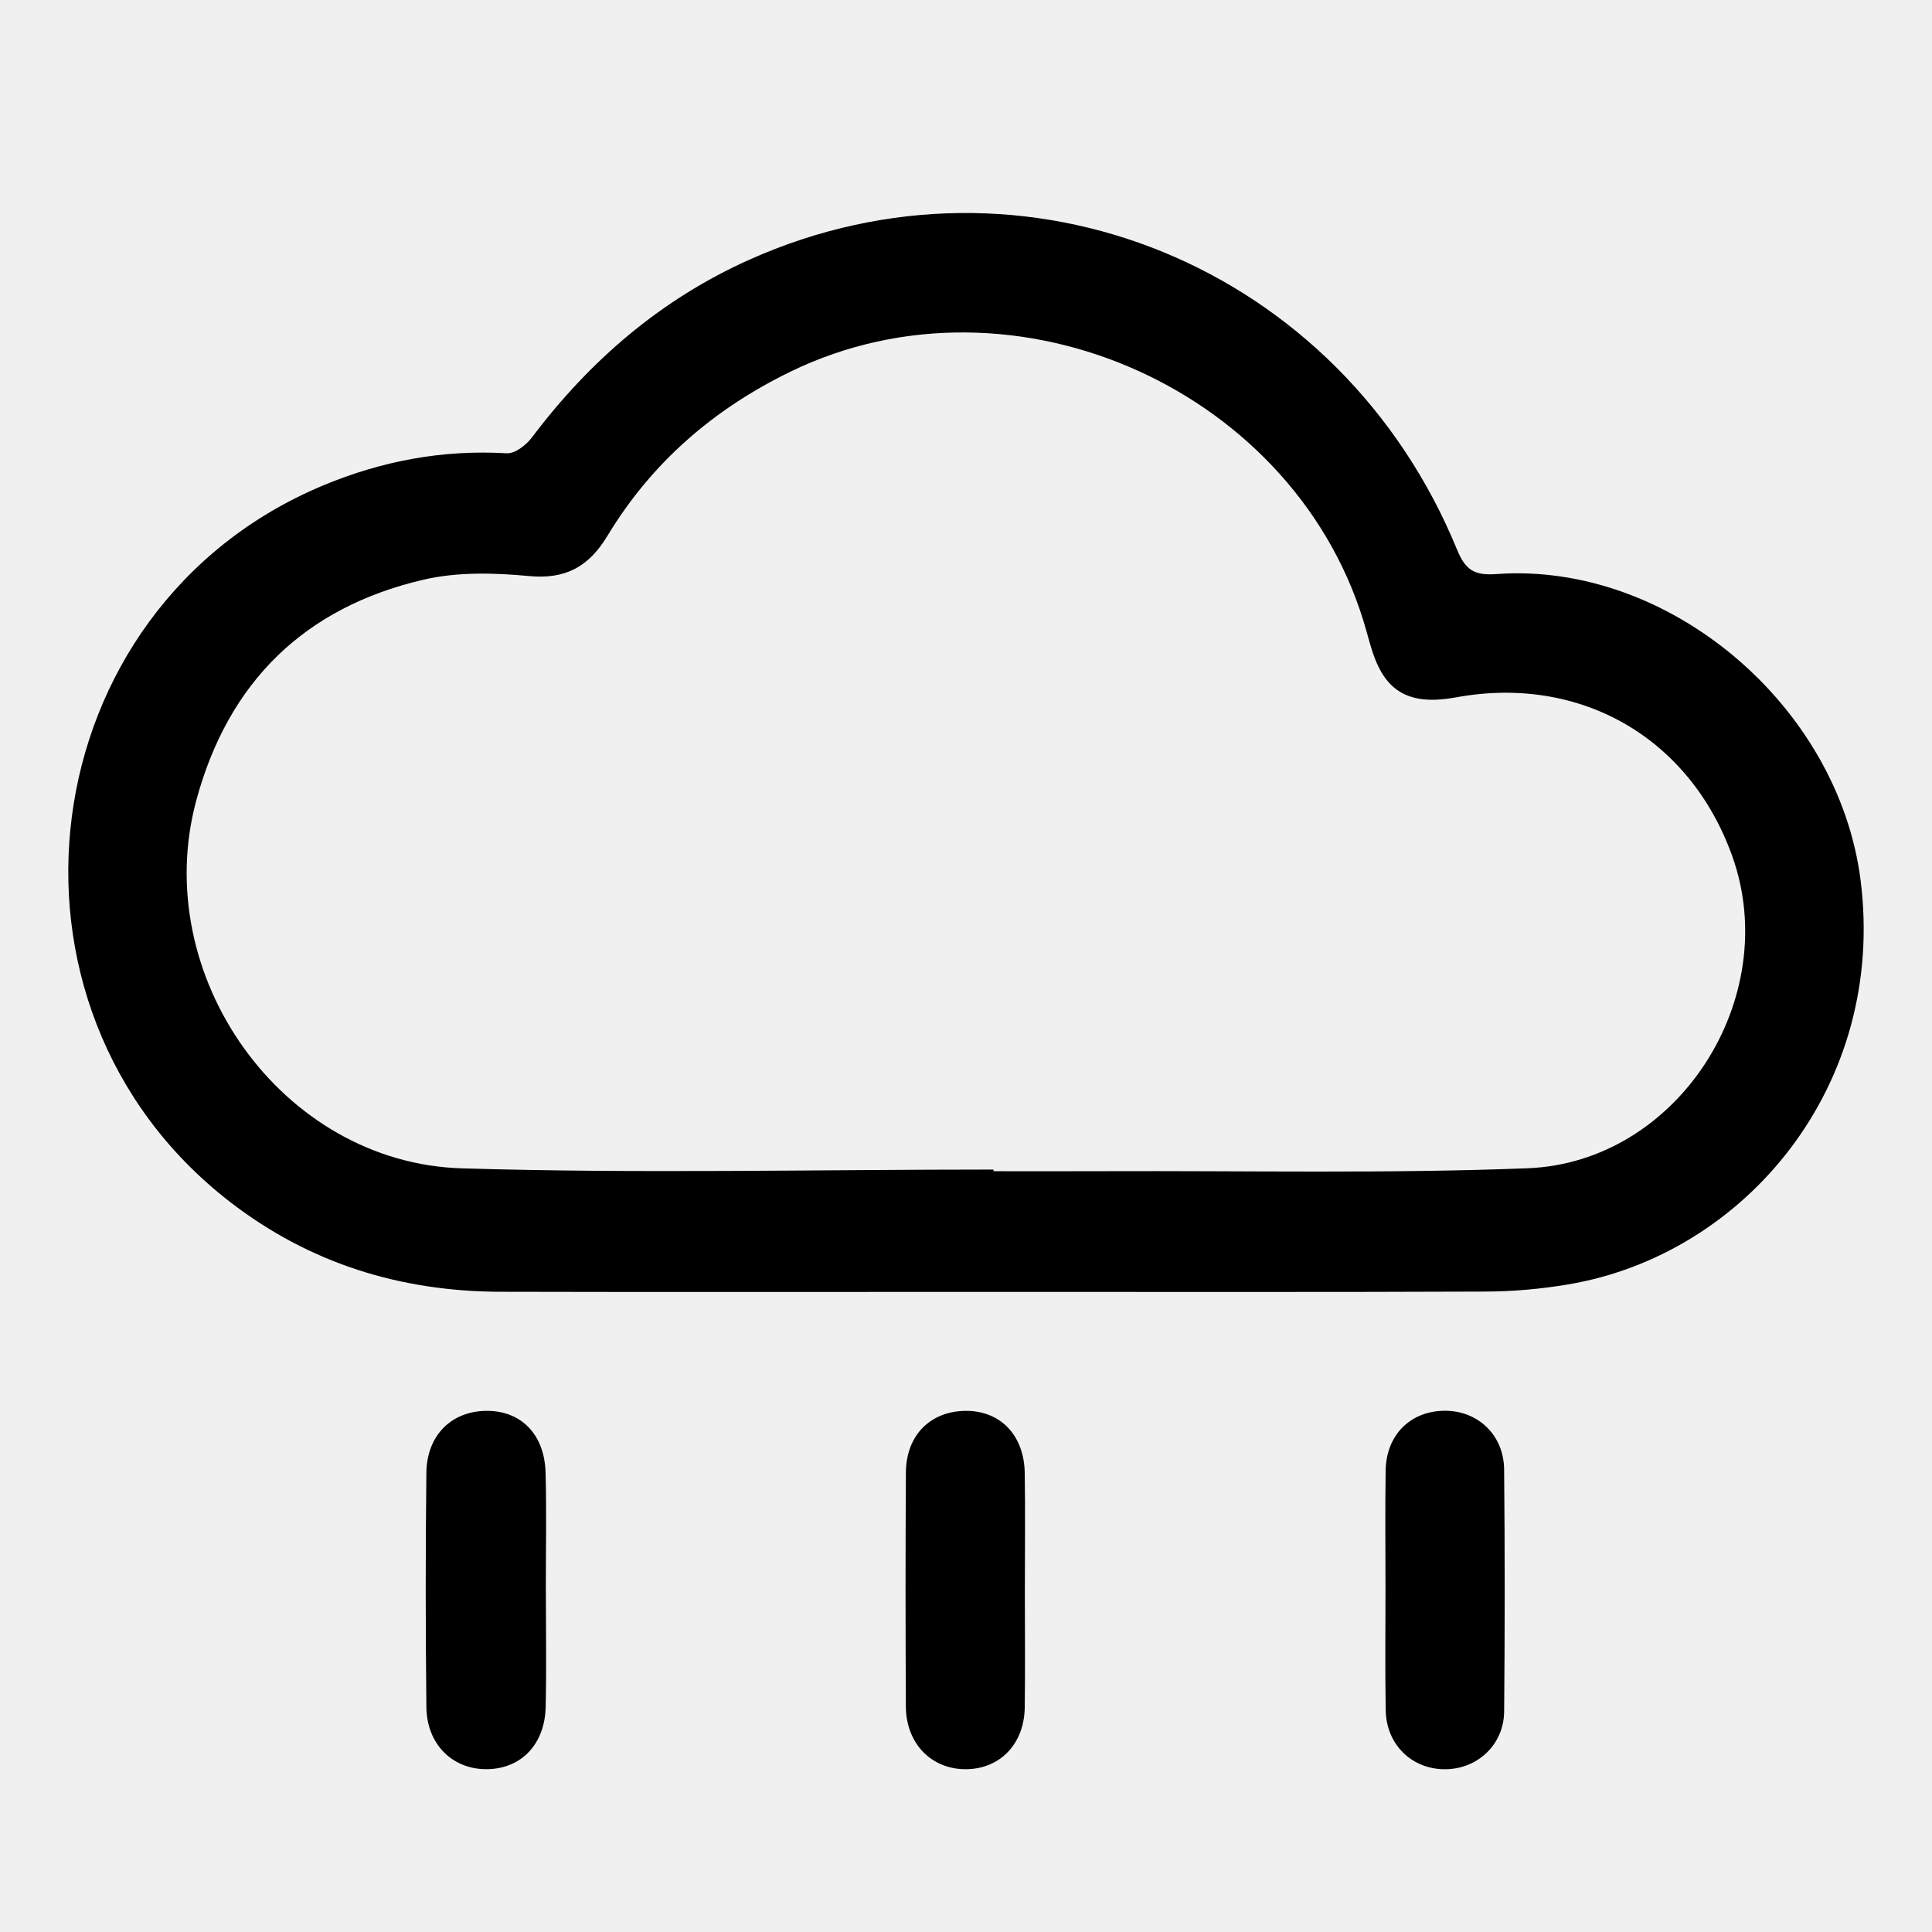
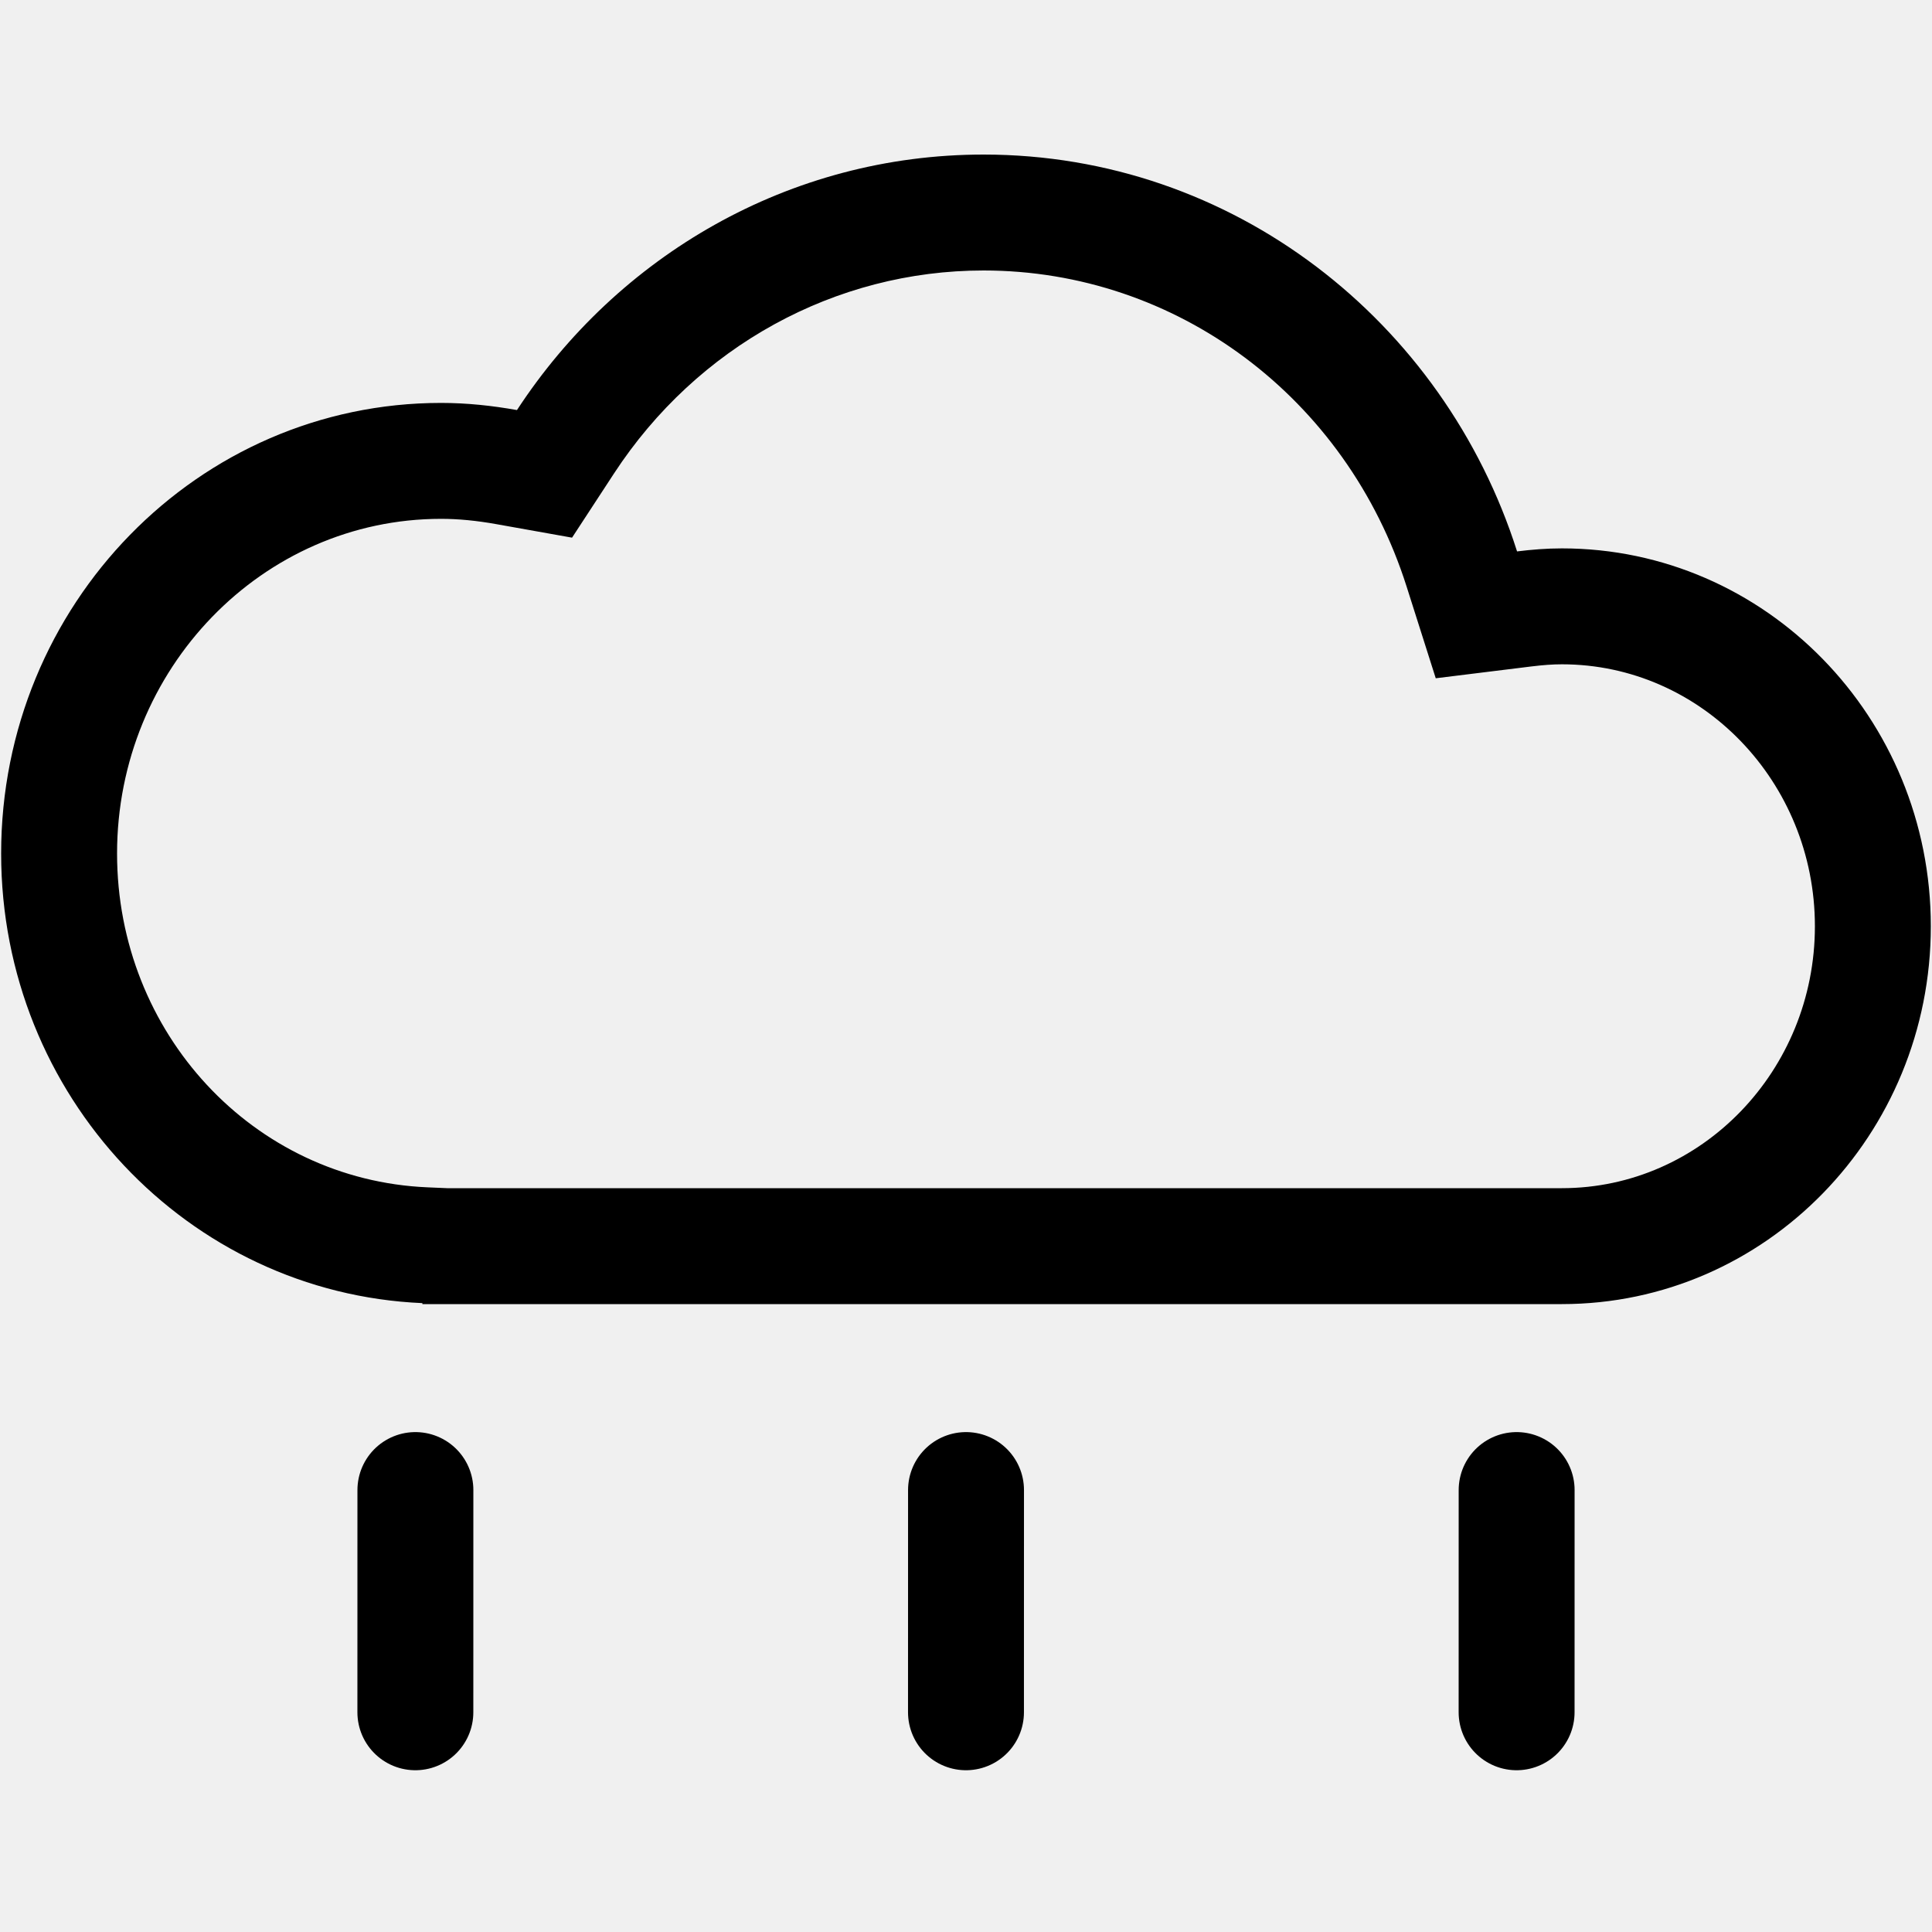
- <svg xmlns="http://www.w3.org/2000/svg" version="1.1" id="Layer_1" x="0px" y="0px" width="101.744px" height="101.745px" viewBox="0 0 101.744 101.745" enable-background="new 0 0 101.744 101.745" xml:space="preserve">
-   <g display="none">
-     <path display="inline" fill-rule="evenodd" clip-rule="evenodd" d="M80.383,51.033c0.148,15.794-13.125,29.208-29.055,29.402   C35.327,80.63,20.958,68.13,21.307,49.862c0.285-14.8,12.23-28.243,29.264-28.539C67.069,21.039,80.227,34.288,80.383,51.033z    M50.756,73.319c12.332,0.027,22.516-9.963,22.564-22.136c0.051-12.549-10.027-22.789-22.438-22.796   c-12.136-0.006-22.445,10.13-22.499,22.122C28.327,63.112,38.309,73.292,50.756,73.319z" />
-     <path display="inline" fill-rule="evenodd" clip-rule="evenodd" d="M87.874,83.907c-0.105,1.748-0.611,2.85-1.879,3.501   c-1.361,0.699-2.768,0.666-3.854-0.351c-2.49-2.331-4.916-4.743-7.246-7.232c-1.232-1.314-0.996-3.469,0.26-4.717   c1.248-1.238,3.389-1.426,4.721-0.176c2.451,2.299,4.816,4.696,7.131,7.133C87.522,82.61,87.686,83.49,87.874,83.907z" />
-     <path display="inline" fill-rule="evenodd" clip-rule="evenodd" d="M17.523,13.651c0.889,0.506,1.915,0.866,2.642,1.544   c2.156,2.008,4.215,4.123,6.272,6.229c1.608,1.645,1.667,3.66,0.22,5.151c-1.477,1.523-3.582,1.48-5.261-0.165   c-2.142-2.098-4.253-4.229-6.362-6.357c-1.161-1.168-1.428-2.558-0.783-4.057C14.82,14.671,15.877,13.97,17.523,13.651z" />
-     <path display="inline" fill-rule="evenodd" clip-rule="evenodd" d="M87.854,17.995c-0.229,0.41-0.543,1.355-1.16,2.013   c-2.088,2.218-4.268,4.352-6.445,6.482c-1.557,1.522-3.572,1.582-5.041,0.222c-1.416-1.316-1.525-3.542-0.088-5.053   c2.168-2.282,4.418-4.487,6.672-6.688c1.17-1.144,2.59-1.372,4.07-0.684C87.174,14.898,87.819,16,87.854,17.995z" />
-     <path display="inline" fill-rule="evenodd" clip-rule="evenodd" d="M23.659,74.122c1.828,0.032,2.94,0.604,3.61,1.913   c0.698,1.367,0.591,2.729-0.438,3.814c-2.305,2.431-4.674,4.807-7.096,7.122c-1.316,1.257-3.419,1.143-4.709-0.071   c-1.316-1.24-1.615-3.315-0.365-4.674c2.336-2.539,4.813-4.95,7.305-7.335C22.47,74.407,23.307,74.273,23.659,74.122z" />
-     <path display="inline" fill-rule="evenodd" clip-rule="evenodd" d="M93.444,54.387c-1.58,0-3.156,0.03-4.732-0.01   c-2.074-0.052-3.471-1.454-3.492-3.44c-0.021-2.038,1.418-3.563,3.525-3.596c3.154-0.047,6.309-0.052,9.461,0.003   c2.066,0.036,3.59,1.664,3.537,3.625c-0.053,1.925-1.529,3.361-3.57,3.411C96.598,54.417,95.02,54.387,93.444,54.387z" />
-     <path display="inline" fill-rule="evenodd" clip-rule="evenodd" d="M54.385,93.42c-0.002,1.627,0.039,3.256-0.014,4.884   c-0.059,1.935-1.512,3.375-3.381,3.438c-1.895,0.063-3.588-1.402-3.637-3.361c-0.078-3.254-0.07-6.513-0.006-9.769   c0.039-2.008,1.594-3.407,3.568-3.394c1.992,0.014,3.404,1.402,3.461,3.469C54.418,90.265,54.385,91.842,54.385,93.42z" />
-     <path display="inline" fill-rule="evenodd" clip-rule="evenodd" d="M54.389,8.341c0,1.576,0.029,3.155-0.008,4.731   c-0.047,2.036-1.494,3.461-3.469,3.478c-1.963,0.016-3.531-1.41-3.566-3.405C47.29,9.94,47.295,6.733,47.342,3.53   C47.37,1.563,48.956,0.028,50.84,0c1.955-0.028,3.48,1.525,3.549,3.609c0.002,0.102,0.002,0.203,0.002,0.306   C54.391,5.39,54.391,6.866,54.389,8.341z" />
-     <path display="inline" fill-rule="evenodd" clip-rule="evenodd" d="M8.183,54.384c-1.577,0-3.155,0.036-4.731-0.009   C1.483,54.319-0.029,52.732,0,50.834c0.031-1.828,1.512-3.445,3.381-3.483c3.256-0.066,6.516-0.062,9.771-0.005   c1.991,0.035,3.417,1.61,3.397,3.571c-0.02,1.976-1.445,3.395-3.481,3.471c-0.103,0.003-0.203,0.002-0.306,0.002   c-1.525,0.001-3.051,0.001-4.579,0.001C8.183,54.389,8.183,54.387,8.183,54.384z" />
+ <svg xmlns="http://www.w3.org/2000/svg" version="1.1" x="0px" y="0px" width="100px" height="100px" viewBox="0 0 100 100" enable-background="new 0 0 100 100" xml:space="preserve">
+   <g id="Sun" display="none">
+     <g display="inline">
+       <path fill="#FFFFFF" d="M50,75.626C35.87,75.626,24.374,64.13,24.374,50c0-14.13,11.496-25.626,25.626-25.626    c14.13,0,25.626,11.496,25.626,25.626C75.626,64.13,64.13,75.626,50,75.626z" />
+       <path d="M50,27.874c12.2,0,22.126,9.926,22.126,22.126S62.2,72.126,50,72.126S27.874,62.2,27.874,50S37.8,27.874,50,27.874     M50,20.874c-16.085,0-29.126,13.041-29.126,29.126S33.915,79.126,50,79.126S79.126,66.085,79.126,50S66.085,20.874,50,20.874    L50,20.874z" />
+     </g>
+     <line display="inline" fill="none" stroke="#000000" stroke-width="7" stroke-linecap="round" stroke-miterlimit="10" x1="50" y1="14.042" x2="50" y2="3.542" />
+     <line display="inline" fill="none" stroke="#000000" stroke-width="7" stroke-linecap="round" stroke-miterlimit="10" x1="75.426" y1="24.573" x2="82.852" y2="17.149" />
+     <line display="inline" fill="none" stroke="#000000" stroke-width="7" stroke-linecap="round" stroke-miterlimit="10" x1="85.958" y1="49.999" x2="96.459" y2="50.001" />
+     <line display="inline" fill="none" stroke="#000000" stroke-width="7" stroke-linecap="round" stroke-miterlimit="10" x1="75.428" y1="75.425" x2="82.852" y2="82.853" />
+     <line display="inline" fill="none" stroke="#000000" stroke-width="7" stroke-linecap="round" stroke-miterlimit="10" x1="50.002" y1="85.958" x2="50" y2="96.46" />
+     <line display="inline" fill="none" stroke="#000000" stroke-width="7" stroke-linecap="round" stroke-miterlimit="10" x1="24.575" y1="75.428" x2="17.147" y2="82.852" />
+     <line display="inline" fill="none" stroke="#000000" stroke-width="7" stroke-linecap="round" stroke-miterlimit="10" x1="14.042" y1="50.002" x2="3.54" y2="49.999" />
+     <line display="inline" fill="none" stroke="#000000" stroke-width="7" stroke-linecap="round" stroke-miterlimit="10" x1="24.572" y1="24.575" x2="17.149" y2="17.147" />
  </g>
-   <g>
-     <path fill-rule="evenodd" clip-rule="evenodd" d="M52.324,68.035c-8.653,0-17.306,0.016-25.957-0.006   c-5.271-0.014-10.065-1.488-14.276-4.75C-1.167,53.004,1.559,32.016,17.021,25.563c3.077-1.285,6.302-1.893,9.671-1.691   c0.432,0.025,1.027-0.441,1.328-0.844c3.057-4.058,6.805-7.275,11.449-9.354c14.514-6.494,31.143,0.322,37.272,15.291   c0.451,1.102,0.955,1.346,2.076,1.266c9.094-0.649,17.995,6.949,19.165,16.107c1.384,10.832-6.07,19.727-15.384,21.301   c-1.422,0.24-2.879,0.373-4.32,0.379C69.627,68.053,60.974,68.035,52.324,68.035z M52.321,61.592c0,0.029,0,0.058,0,0.088   c1.947,0,3.896,0.007,5.844-0.002c7.427-0.029,14.862,0.135,22.28-0.154c7.935-0.307,13.462-8.976,10.774-16.456   c-2.236-6.224-7.994-9.528-14.5-8.35c-1.536,0.279-3.045,0.241-3.959-1.298c-0.385-0.646-0.585-1.416-0.79-2.152   c-3.51-12.664-18.52-19.428-30.319-13.706c-4.07,1.974-7.332,4.802-9.664,8.661c-0.975,1.612-2.188,2.299-4.137,2.113   c-1.825-0.172-3.76-0.222-5.526,0.188c-6.272,1.451-10.298,5.377-11.986,11.625C7.85,51.345,14.82,61.246,24.331,61.529   C33.653,61.81,42.99,61.592,52.321,61.592z" />
-     <path fill-rule="evenodd" clip-rule="evenodd" d="M53.972,83.813c0,2.035,0.021,4.07-0.006,6.105   c-0.025,1.914-1.291,3.23-3.069,3.254c-1.821,0.027-3.181-1.336-3.191-3.293c-0.021-4.113-0.025-8.229,0.002-12.344   c0.014-1.98,1.331-3.258,3.226-3.234c1.781,0.021,3.003,1.311,3.032,3.273C53.997,79.654,53.972,81.734,53.972,83.813z" />
-     <path fill-rule="evenodd" clip-rule="evenodd" d="M72.964,83.695c-0.001-2.08-0.022-4.16,0.008-6.24   c0.025-1.895,1.318-3.166,3.143-3.16c1.727,0.006,3.078,1.283,3.097,3.088c0.04,4.248,0.04,8.502,0.001,12.752   c-0.017,1.764-1.432,3.057-3.158,3.039c-1.722-0.016-3.05-1.316-3.079-3.102C72.938,87.945,72.965,85.82,72.964,83.695z" />
-     <path fill-rule="evenodd" clip-rule="evenodd" d="M28.747,83.785c0,2.033,0.035,4.068-0.01,6.104   c-0.043,1.961-1.271,3.24-3.046,3.281c-1.825,0.043-3.214-1.283-3.236-3.262c-0.047-4.113-0.048-8.229-0.001-12.342   c0.022-2.006,1.352-3.277,3.217-3.266c1.785,0.01,3.007,1.252,3.06,3.246c0.056,2.078,0.013,4.158,0.013,6.238   C28.744,83.785,28.746,83.785,28.747,83.785z" />
+   <g id="Clouds" display="none">
+     <g>
+       <path display="inline" d="M50.911,25.55c9.986,0,18.785,6.574,21.894,16.358l1.51,4.749l4.944-0.611    c0.618-0.076,1.122-0.112,1.585-0.112c7.221,0,13.096,6.082,13.096,13.559c0,7.476-5.875,13.558-13.096,13.558H23.169    l-1.047-0.045C13.115,72.617,6.06,65.027,6.06,55.729c0-9.552,7.523-17.323,16.771-17.323c0.89,0,1.83,0.09,2.873,0.277    l3.906,0.697l2.171-3.321C36.082,29.479,43.233,25.55,50.911,25.55 M50.911,19.55c-10.07,0-18.941,5.253-24.152,13.225    c-1.277-0.228-2.586-0.37-3.928-0.37c-12.576,0-22.771,10.441-22.771,23.323c0,12.547,9.68,22.748,21.804,23.271v0.051h58.98    c10.547,0,19.096-8.756,19.096-19.558s-8.549-19.559-19.096-19.559c-0.787,0-1.558,0.063-2.32,0.157    C74.736,28.174,63.813,19.55,50.911,19.55L50.911,19.55z" />
+     </g>
+   </g>
+   <g id="Layer_3">
+     <g display="none">
+       <path display="inline" d="M50.914,15.704c9.571,0,17.992,6.117,20.956,15.223l1.78,5.472l5.713-0.688    c0.584-0.07,1.056-0.104,1.483-0.104c6.67,0,12.096,5.427,12.096,12.097S87.517,59.8,80.847,59.8H23.17l-1.009-0.043    c-8.467-0.357-15.099-7.266-15.099-15.729c0-8.697,7.075-15.772,15.771-15.772c0.841,0,1.732,0.084,2.726,0.258l4.486,0.781    l2.533-3.784C36.689,19.37,43.544,15.704,50.914,15.704 M50.914,8.704c-10.07,0-18.941,5.129-24.152,12.913    c-1.277-0.223-2.586-0.361-3.928-0.361c-12.576,0-22.771,10.194-22.771,22.772c0,12.25,9.68,22.211,21.804,22.723V66.8h58.98    c10.547,0,19.096-8.549,19.096-19.096s-8.549-19.097-19.096-19.097c-0.787,0-1.558,0.062-2.32,0.153    C74.739,17.124,63.815,8.704,50.914,8.704L50.914,8.704z" />
+     </g>
+     <line fill="none" stroke="#000000" stroke-width="6" stroke-linecap="round" stroke-miterlimit="10" x1="21.501" y1="77.125" x2="21.499" y2="88.627" />
+     <line fill="none" stroke="#000000" stroke-width="6" stroke-linecap="round" stroke-miterlimit="10" x1="50.001" y1="77.125" x2="49.999" y2="88.627" />
+     <line fill="none" stroke="#000000" stroke-width="6" stroke-linecap="round" stroke-miterlimit="10" x1="78.501" y1="77.125" x2="78.499" y2="88.627" />
+     <g>
+       <path d="M50.91,14c9.986,0,18.785,6.574,21.895,16.358l1.509,4.749l4.944-0.611c0.618-0.076,1.122-0.112,1.585-0.112    c7.221,0,13.096,6.083,13.096,13.559c0,7.475-5.875,13.557-13.096,13.557H23.144l-1.022-0.044    c-9.007-0.39-16.063-7.979-16.063-17.278c0-9.552,7.523-17.323,16.771-17.323c0.89,0,1.83,0.09,2.873,0.277l3.906,0.697    l2.171-3.321C36.081,17.928,43.232,14,50.91,14 M50.91,8c-10.07,0-18.941,5.253-24.152,13.225c-1.277-0.228-2.586-0.37-3.928-0.37    c-12.576,0-22.771,10.441-22.771,23.323c0,12.546,9.68,22.748,21.804,23.272v0.05h58.98c10.547,0,19.096-8.756,19.096-19.557    c0-10.802-8.549-19.559-19.096-19.559c-0.787,0-1.558,0.063-2.32,0.157C74.735,16.624,63.812,8,50.91,8L50.91,8z" />
+     </g>
+   </g>
+   <g id="Layer_4" display="none">
+     <polyline display="inline" fill="#FFFFFF" stroke="#000000" stroke-width="6" stroke-linecap="round" stroke-linejoin="round" stroke-miterlimit="10" points="   36.827,49.001 29.8,69.013 44.097,69.013 37.555,96.865 68.813,64.575 56.212,64.447 62.754,49.001  " />
+     <line display="inline" fill="none" stroke="#000000" stroke-width="6" stroke-linecap="round" stroke-miterlimit="10" x1="26.081" y1="80.094" x2="23.055" y2="91.19" />
+     <line display="inline" fill="none" stroke="#000000" stroke-width="6" stroke-linecap="round" stroke-miterlimit="10" x1="67.267" y1="80.094" x2="64.24" y2="91.19" />
+     <line display="inline" fill="none" stroke="#000000" stroke-width="6" stroke-linecap="round" stroke-miterlimit="10" x1="14.683" y1="67.787" x2="11.657" y2="78.884" />
+     <line display="inline" fill="none" stroke="#000000" stroke-width="6" stroke-linecap="round" stroke-miterlimit="10" x1="81.303" y1="67.787" x2="78.277" y2="78.884" />
+     <g display="inline">
+       <path fill="#FFFFFF" d="M22.768,56.5l-0.776-0.047C11.375,55.994,3.059,47.088,3.059,36.178c0-11.206,8.87-20.323,19.771-20.323    c1.069,0,2.181,0.106,3.4,0.323l1.953,0.349l1.085-1.66C34.126,7.436,42.216,3,50.91,3c11.299,0,21.246,7.415,24.753,18.45    l0.755,2.374l2.473-0.305c0.743-0.092,1.363-0.135,1.952-0.135c8.875,0,16.096,7.428,16.096,16.559    c0,9.129-7.221,16.557-16.096,16.557H22.768z" />
+       <path d="M50.91,6c9.986,0,18.785,6.574,21.895,16.358l1.509,4.749l4.944-0.611c0.618-0.076,1.122-0.112,1.585-0.112    c7.221,0,13.096,6.083,13.096,13.559c0,7.476-5.875,13.557-13.096,13.557H23.144l-1.022-0.044    c-9.007-0.39-16.063-7.979-16.063-17.278c0-9.552,7.523-17.323,16.771-17.323c0.89,0,1.83,0.09,2.873,0.277l3.906,0.697    l2.171-3.321C36.081,9.928,43.232,6,50.91,6 M50.91,0C40.84,0,31.969,5.253,26.758,13.225c-1.277-0.228-2.586-0.37-3.928-0.37    c-12.576,0-22.771,10.441-22.771,23.323c0,12.546,9.68,22.748,21.804,23.272v0.05h58.98c10.547,0,19.096-8.755,19.096-19.557    S91.39,20.384,80.843,20.384c-0.787,0-1.558,0.063-2.32,0.157C74.735,8.624,63.812,0,50.91,0L50.91,0z" />
+     </g>
  </g>
</svg>
